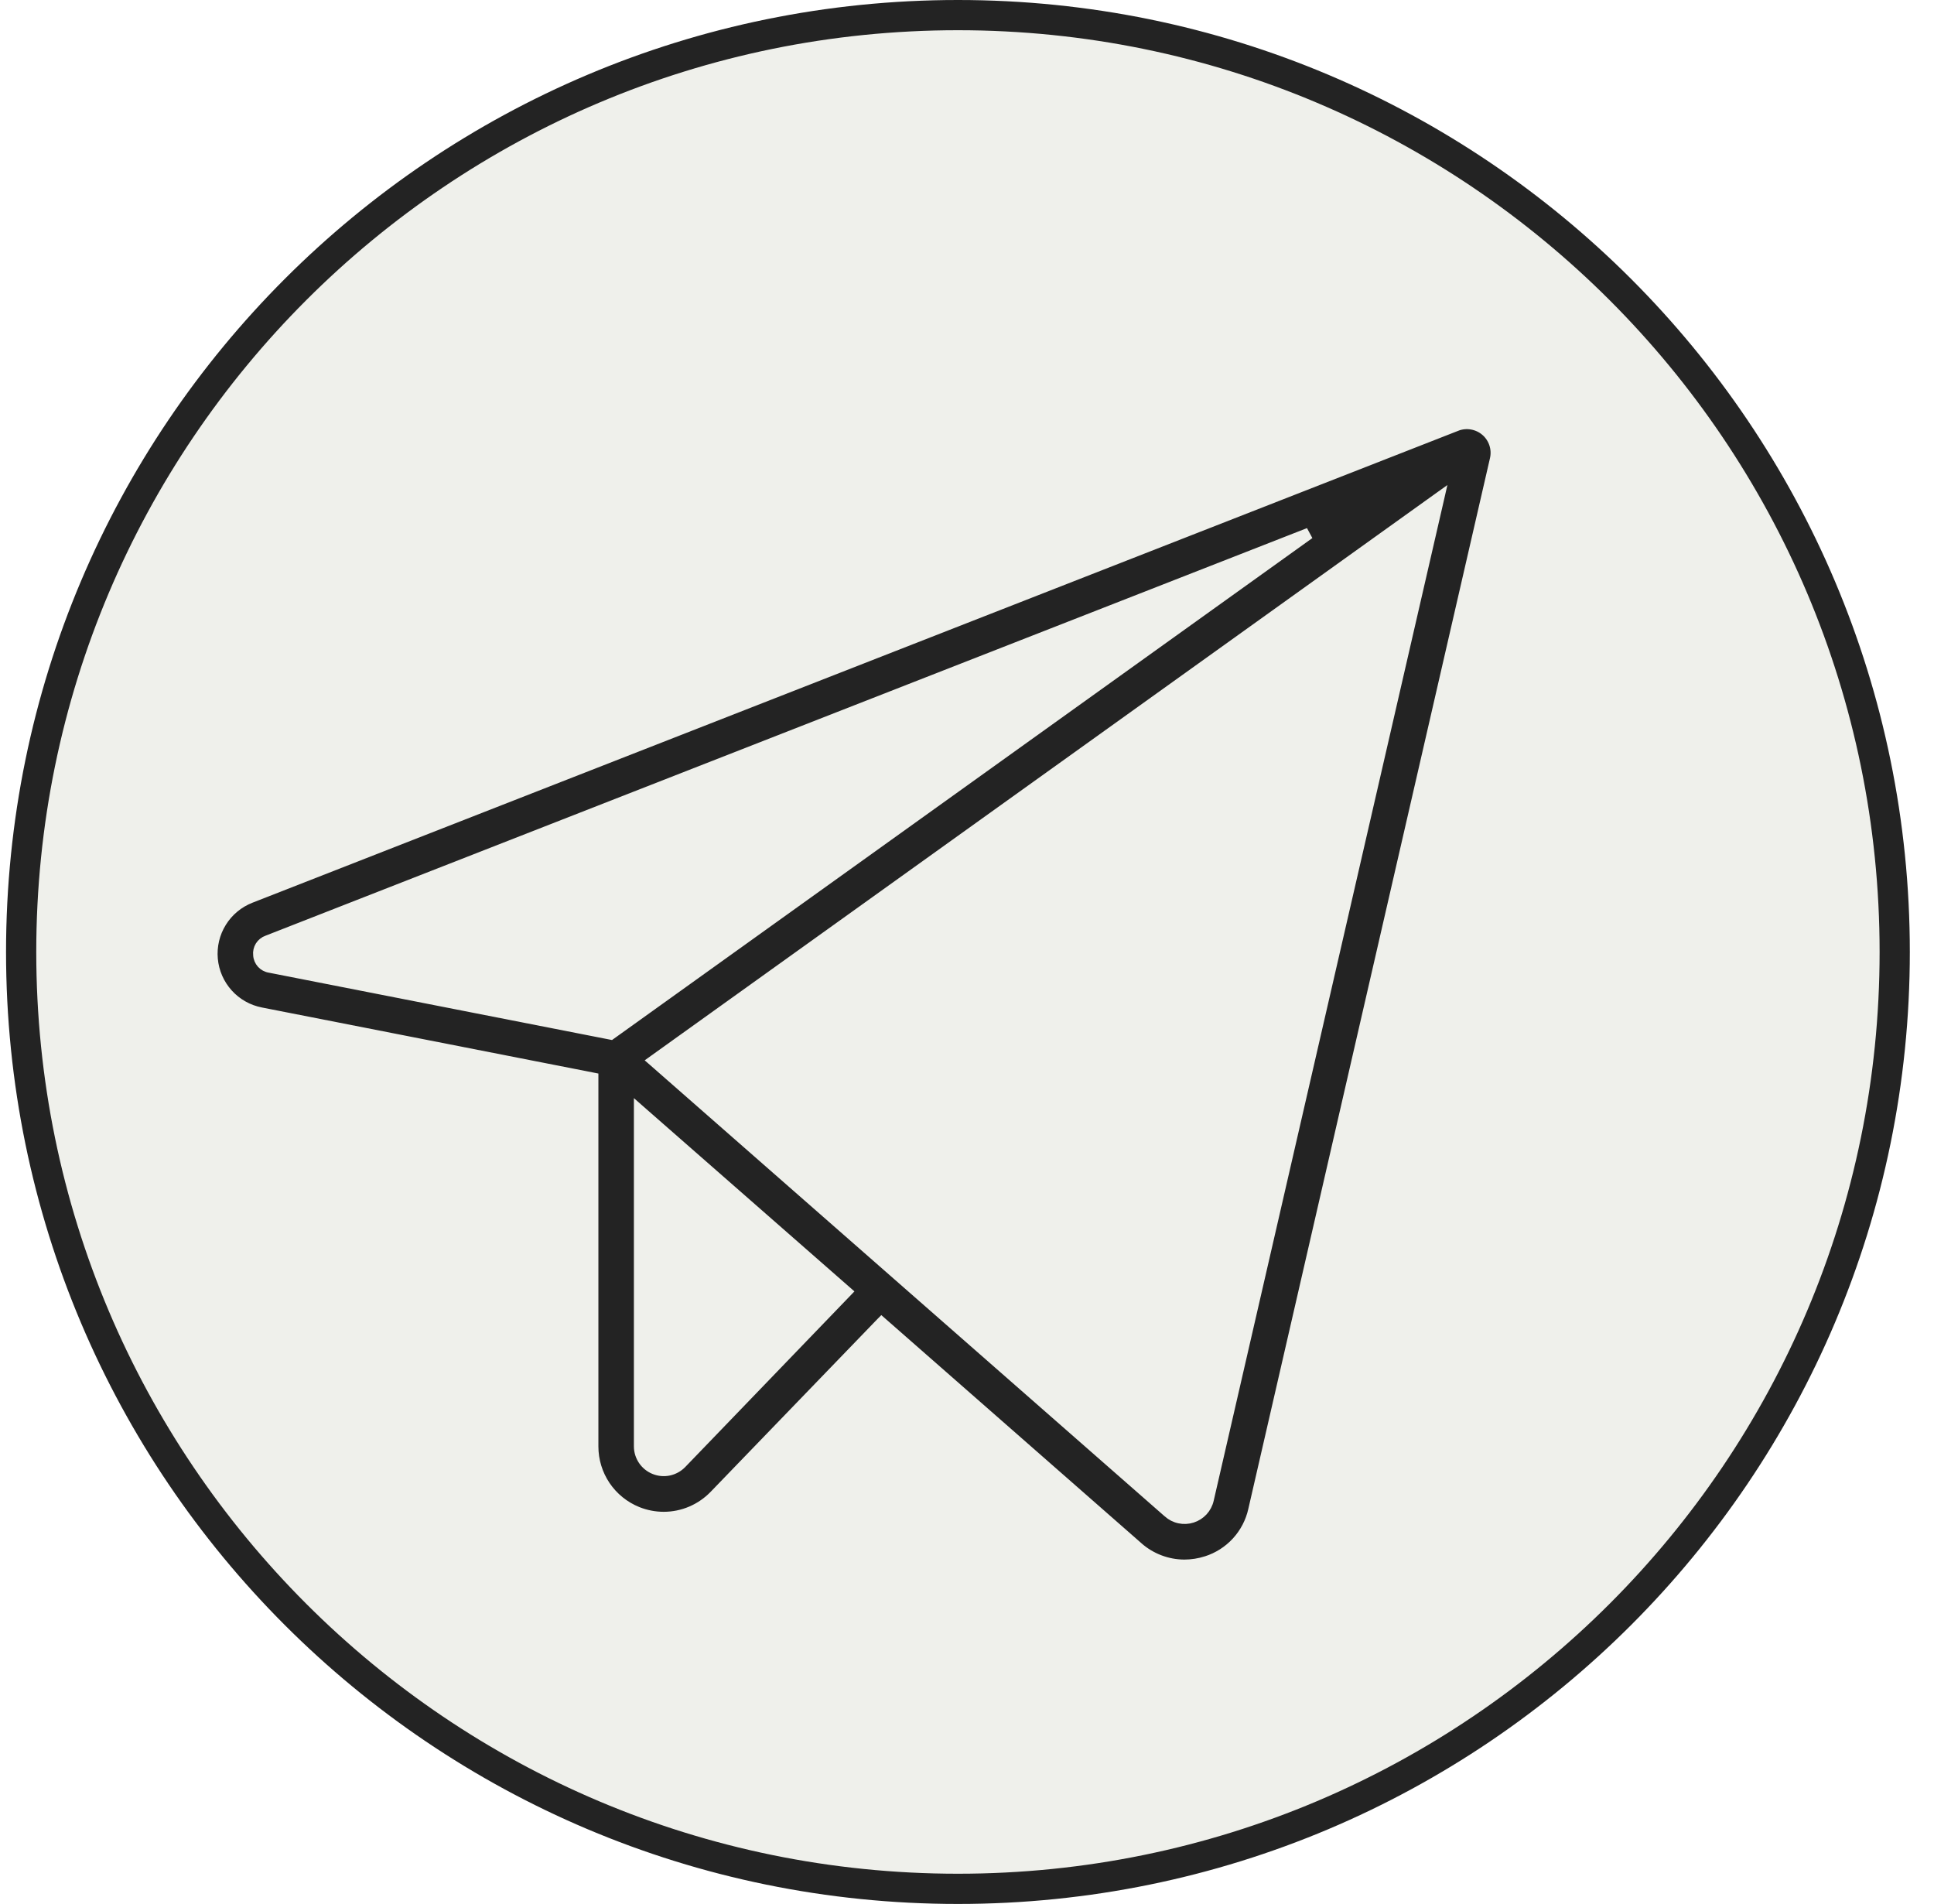
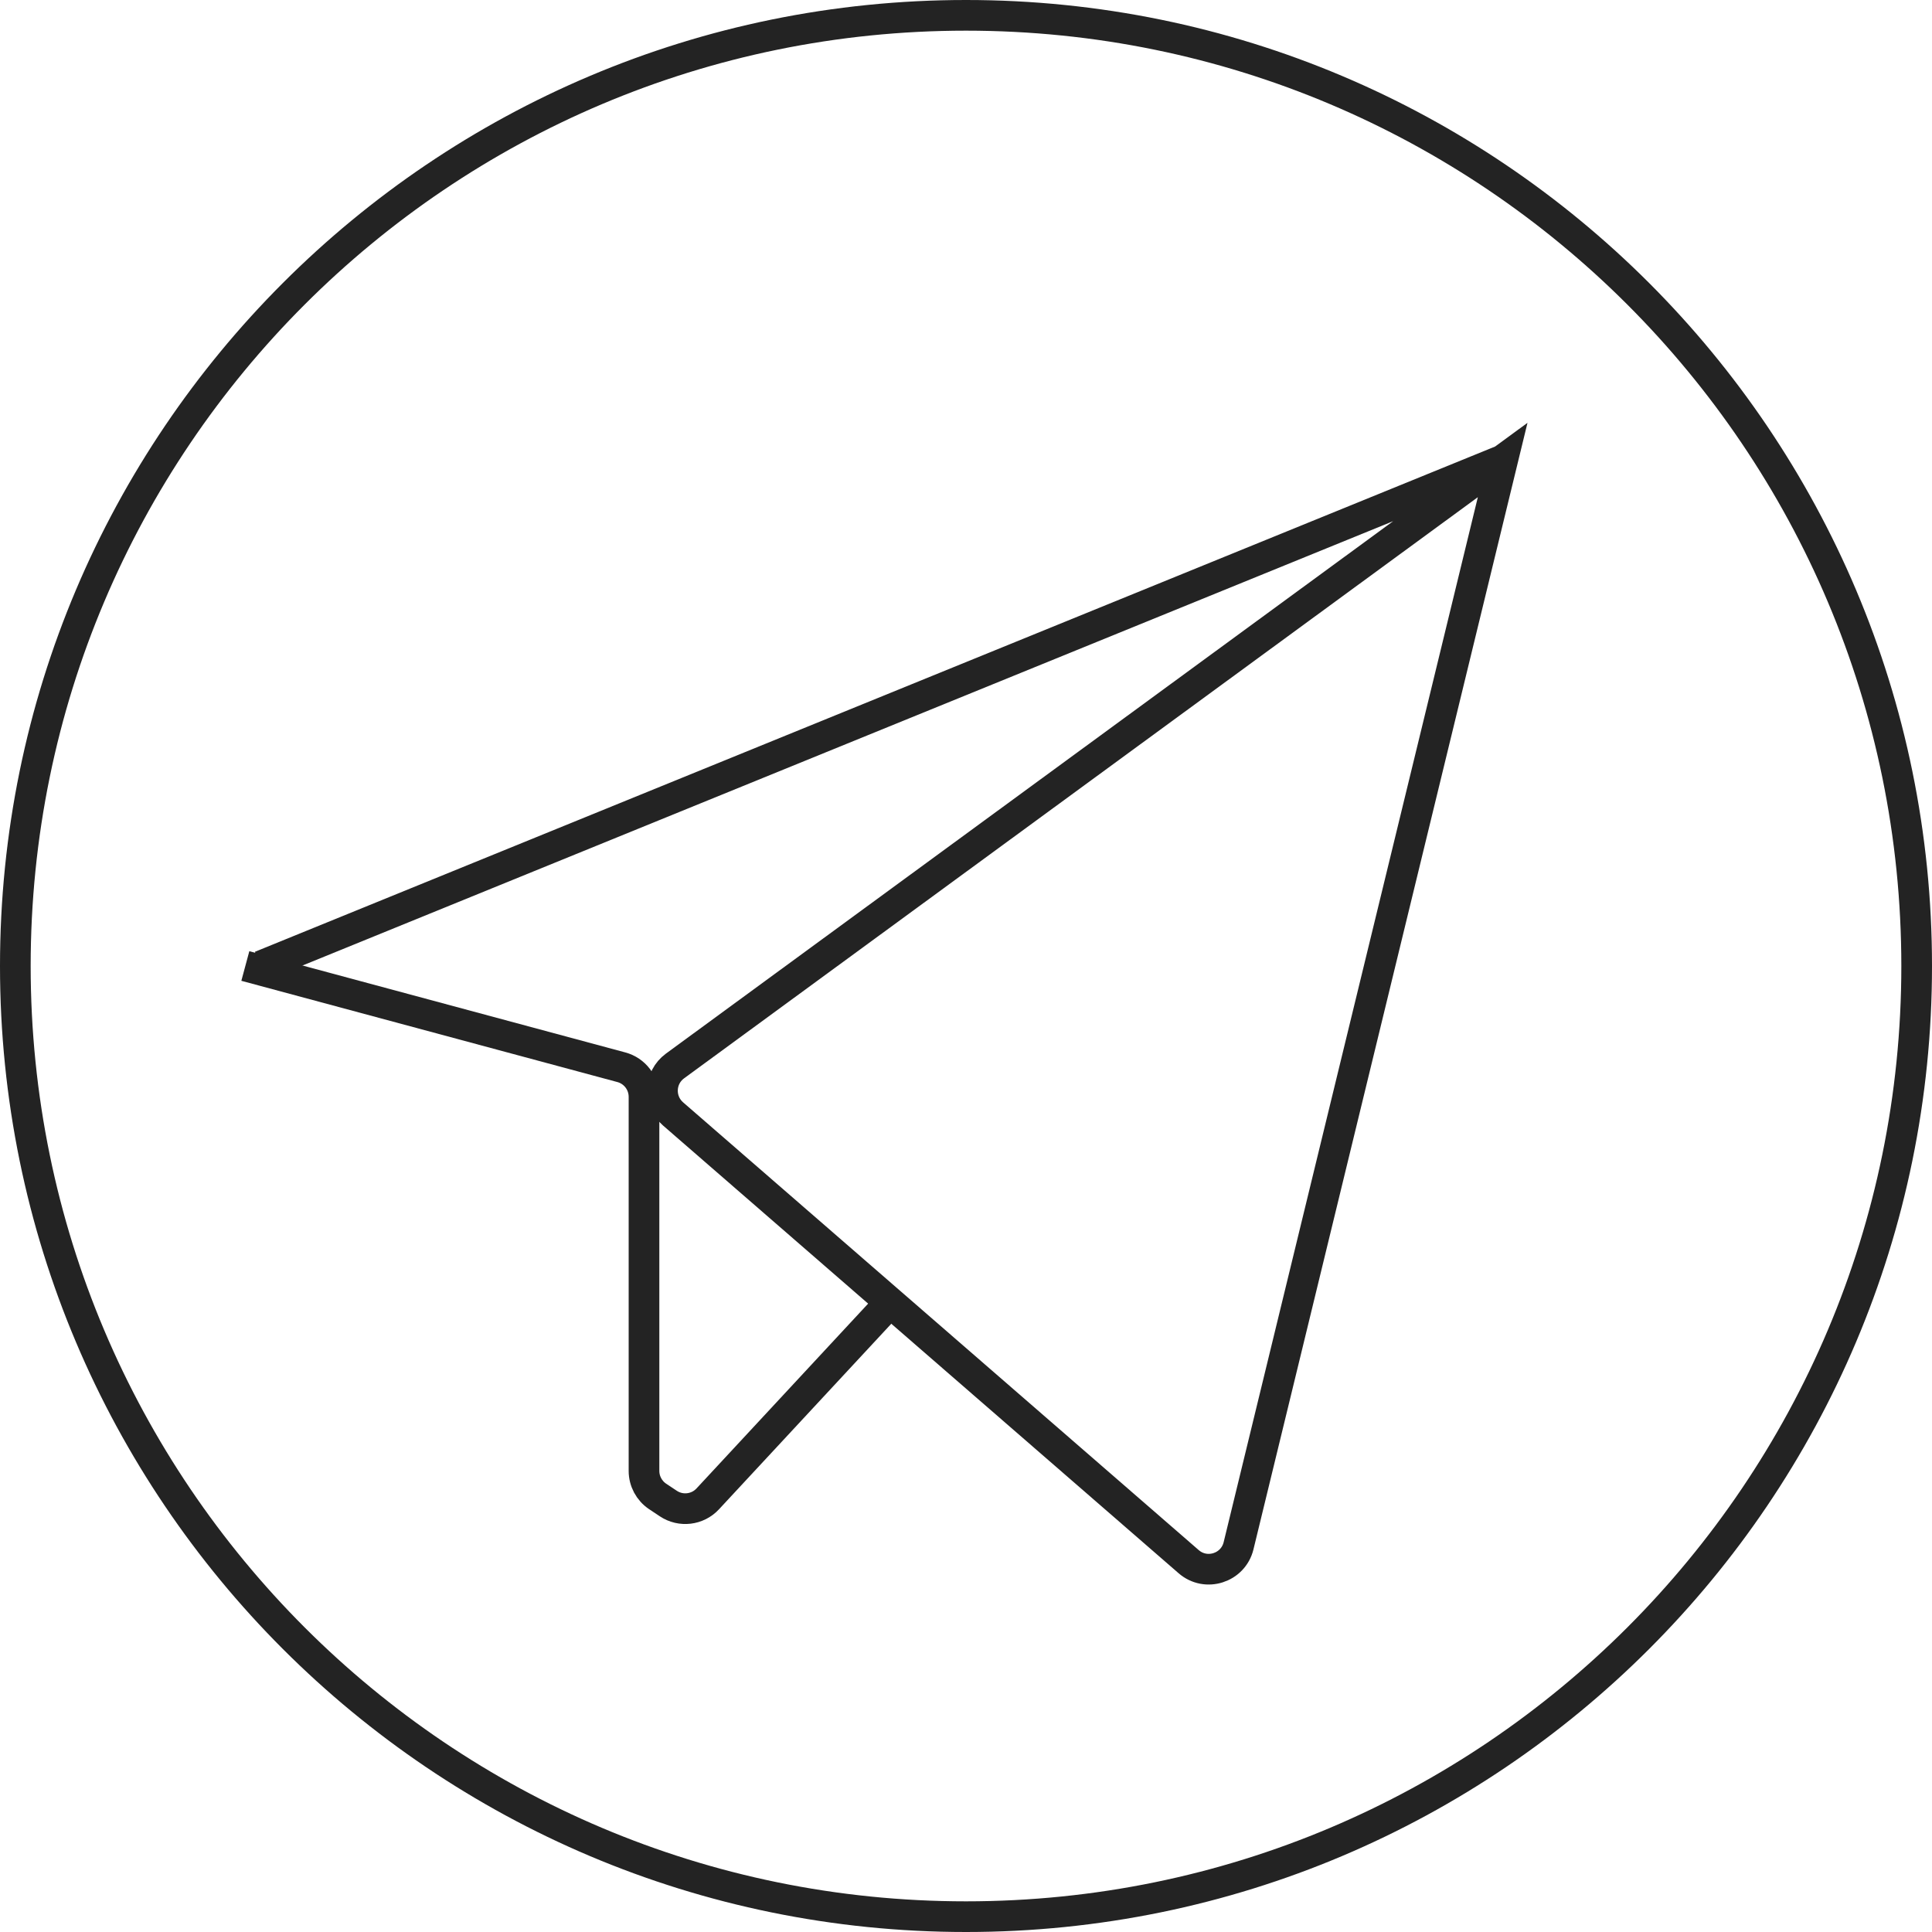
- <svg xmlns="http://www.w3.org/2000/svg" width="64" height="63" viewBox="0 0 64 63" fill="none">
-   <circle cx="31.7" cy="31.5" r="31" fill="#EFF0EB" stroke="#232323" />
-   <path d="M48.219 14.162L48.219 14.161C48.369 14.102 48.533 14.085 48.692 14.113C48.851 14.14 48.999 14.21 49.121 14.315C49.243 14.42 49.333 14.557 49.383 14.709C49.433 14.862 49.44 15.025 49.404 15.182L41.407 49.95L41.407 49.951C41.322 50.332 41.137 50.685 40.873 50.974C40.608 51.262 40.273 51.476 39.9 51.594L39.899 51.594C39.671 51.667 39.433 51.704 39.193 51.705C38.645 51.703 38.117 51.502 37.706 51.14L37.706 51.139L29.24 43.715L29.169 43.653L29.102 43.721L23.59 49.431L23.59 49.431C23.379 49.649 23.127 49.824 22.848 49.943C22.569 50.062 22.268 50.124 21.965 50.124C21.675 50.124 21.387 50.068 21.118 49.96C20.7 49.791 20.342 49.502 20.089 49.128C19.837 48.754 19.702 48.313 19.702 47.862V35.687V35.605L19.622 35.589L8.648 33.435L8.648 33.435C8.241 33.356 7.87 33.147 7.593 32.839C7.315 32.531 7.145 32.142 7.108 31.729C7.071 31.316 7.169 30.902 7.388 30.55C7.606 30.197 7.934 29.926 8.32 29.776L8.32 29.776L48.219 14.162ZM43.299 17.774L43.205 17.6L8.822 31.055C8.711 31.094 8.616 31.17 8.553 31.27C8.491 31.37 8.464 31.488 8.478 31.605C8.484 31.723 8.532 31.835 8.611 31.923C8.691 32.011 8.799 32.069 8.917 32.087L20.188 34.299L20.23 34.307L20.265 34.282L43.299 17.774ZM22.602 48.475L22.602 48.475L28.057 42.813L28.13 42.737L28.051 42.668L21.243 36.703L21.077 36.557V36.778L21.077 47.862L21.077 47.863C21.078 48.039 21.132 48.211 21.231 48.356C21.33 48.502 21.471 48.615 21.634 48.68C21.797 48.746 21.977 48.761 22.149 48.725C22.321 48.688 22.479 48.601 22.602 48.475ZM21.598 35.019L21.495 35.093L21.59 35.176L38.609 50.1C38.609 50.1 38.609 50.1 38.609 50.101C38.724 50.203 38.864 50.275 39.015 50.307C39.166 50.339 39.323 50.332 39.47 50.285C39.617 50.238 39.75 50.154 39.855 50.04C39.959 49.926 40.032 49.787 40.066 49.636L47.682 16.542L47.741 16.284L47.526 16.438L21.598 35.019Z" fill="#232323" stroke="#EFF0EB" stroke-width="0.2" />
+ <svg xmlns="http://www.w3.org/2000/svg" width="63" height="63" viewBox="0 0 63 63" fill="none">
+   <circle cx="31.5" cy="31.5" r="31" stroke="#232323" />
+   <path d="M8.5 31.5L49 15M49 15L22.011 34.76C21.493 35.139 21.462 35.901 21.946 36.322L38.761 50.924C39.326 51.415 40.211 51.133 40.388 50.405L49 15Z" stroke="#232323" />
+   <path d="M8 31.5L20.26 34.801C20.697 34.918 21 35.314 21 35.766V47.965C21 48.299 21.167 48.611 21.445 48.797L21.792 49.028C22.2 49.3 22.745 49.236 23.079 48.876L29 42.5" stroke="#232323" />
</svg>
